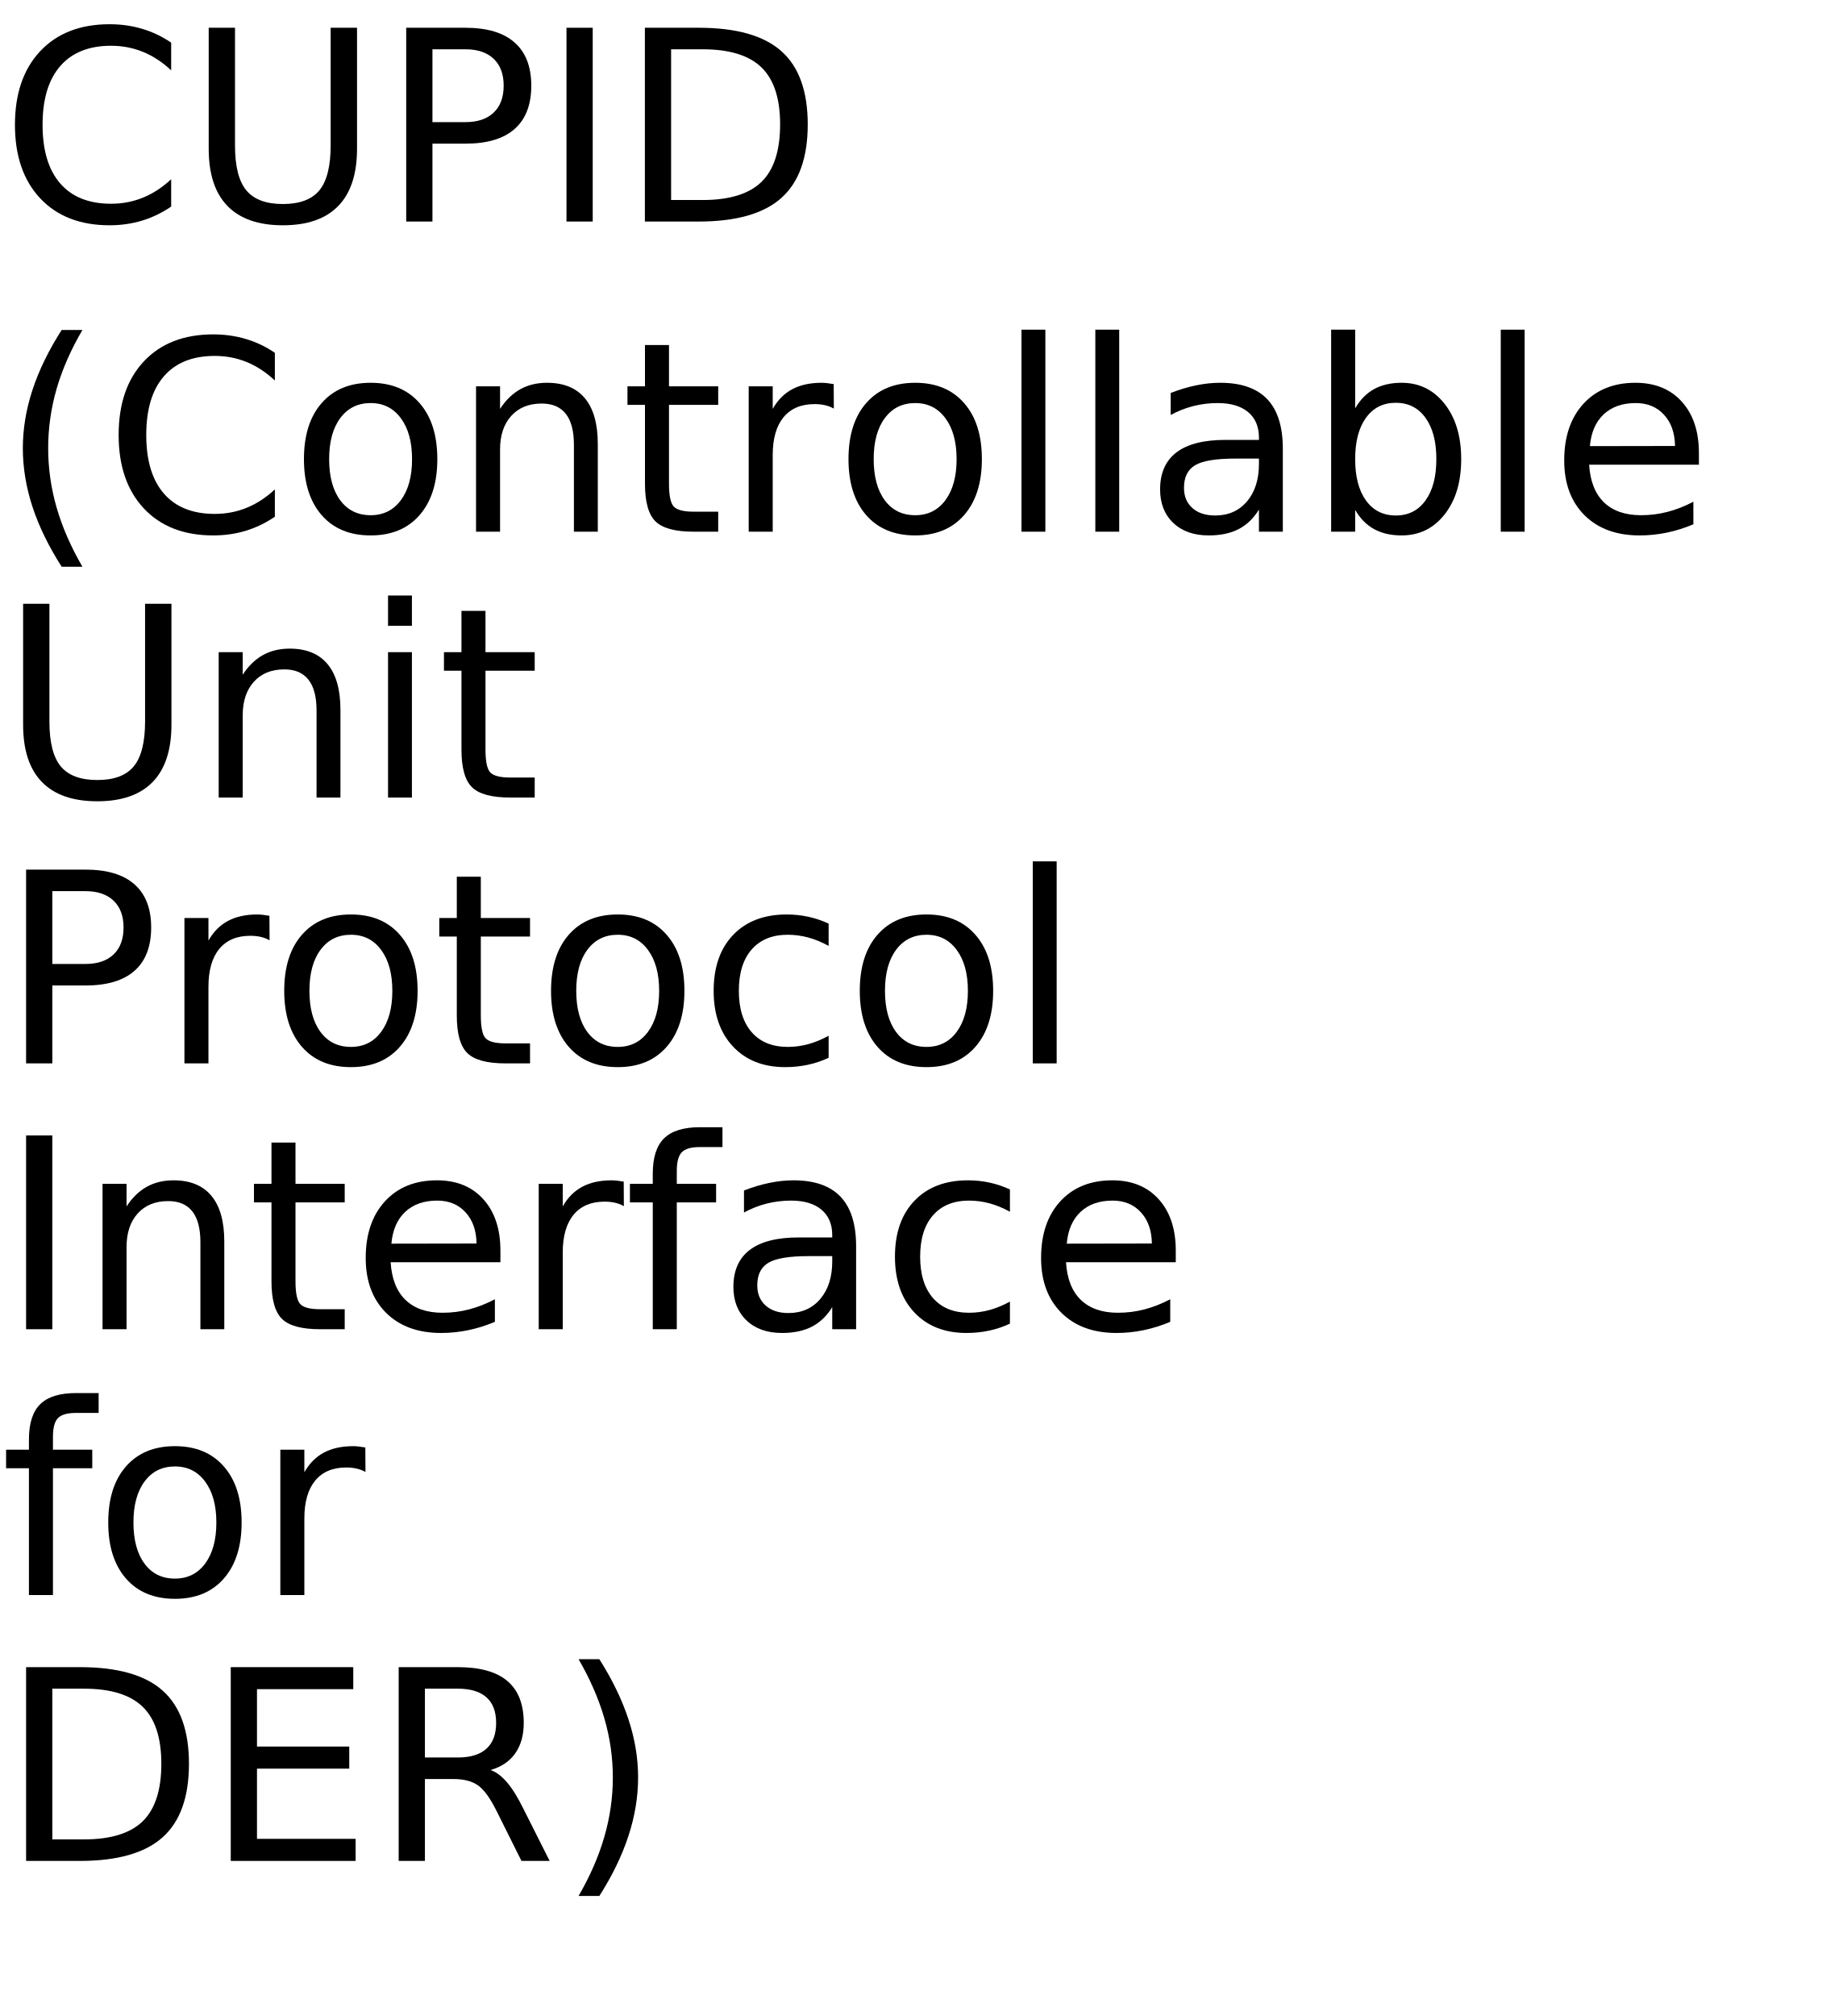
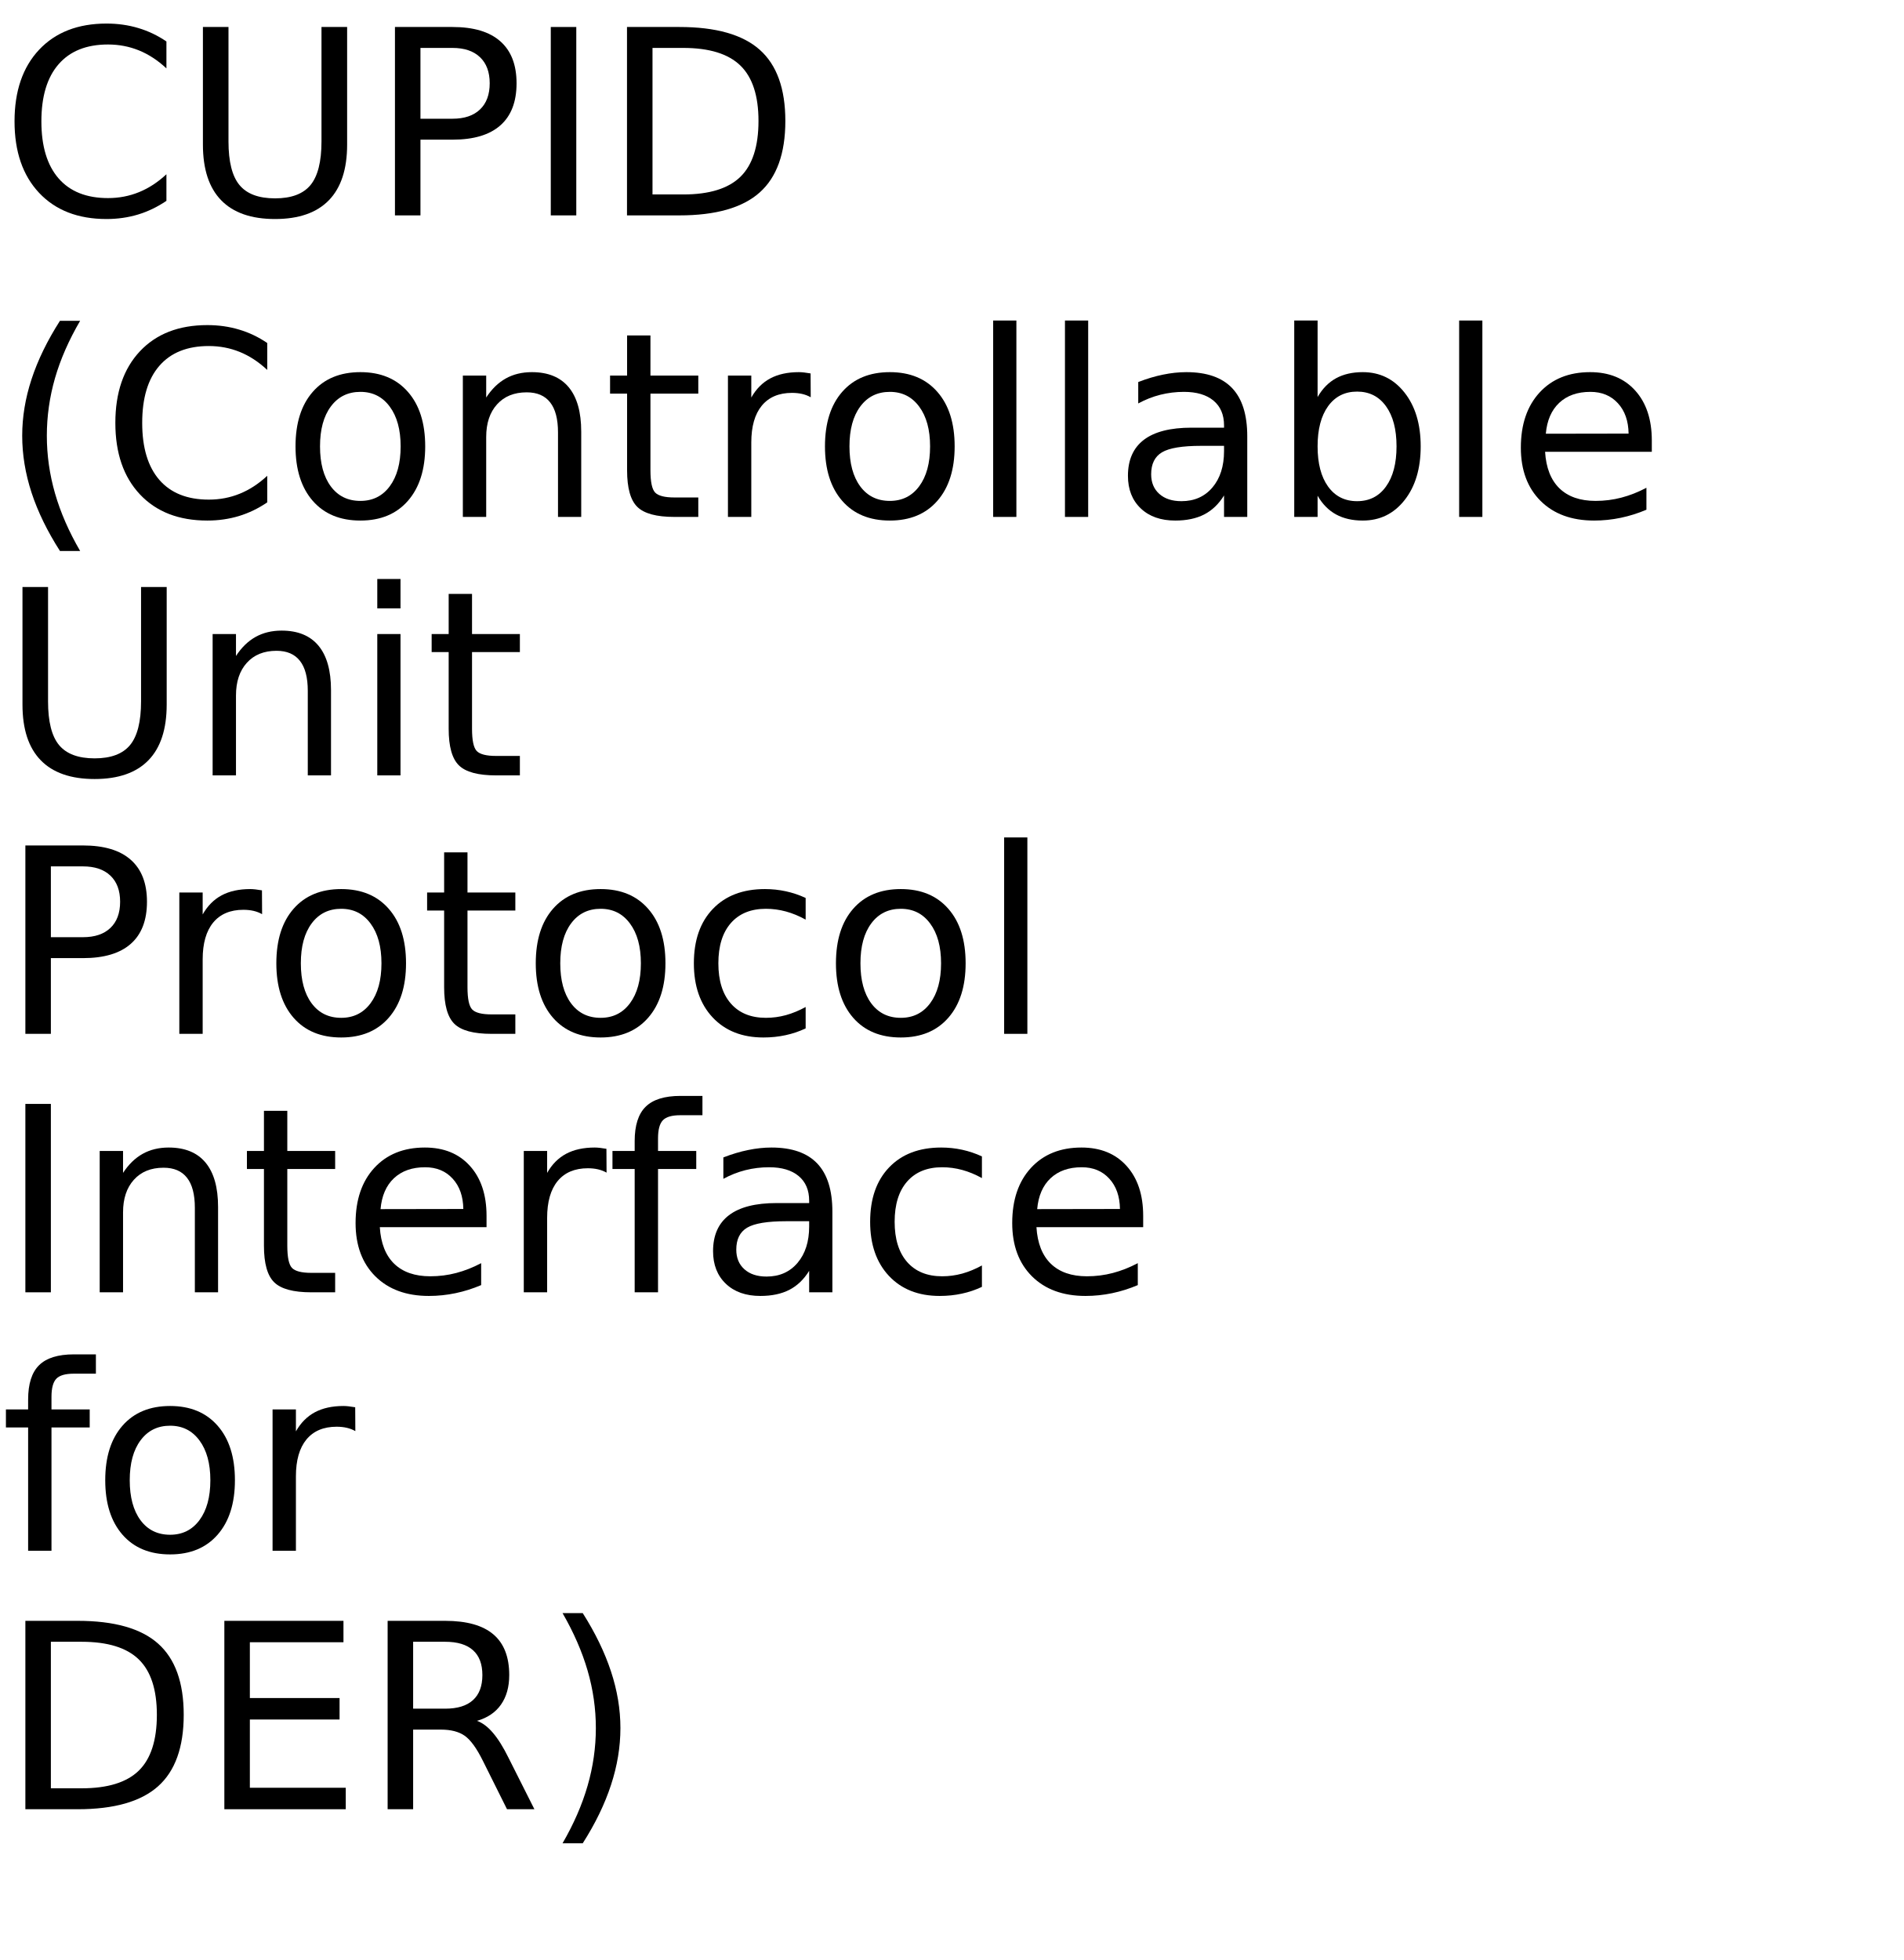
- <svg xmlns="http://www.w3.org/2000/svg" xmlns:xlink="http://www.w3.org/1999/xlink" width="416" height="455" viewBox="0 0 416 455">
+ <svg xmlns="http://www.w3.org/2000/svg" xmlns:xlink="http://www.w3.org/1999/xlink" width="442" height="455" viewBox="0 0 442 455">
  <defs>
    <g>
      <g id="glyph-0-0">
        <path d="M 38.641 -40.375 L 38.641 -34.125 C 36.648 -35.988 34.523 -37.379 32.266 -38.297 C 30.016 -39.211 27.617 -39.672 25.078 -39.672 C 20.078 -39.672 16.25 -38.141 13.594 -35.078 C 10.938 -32.023 9.609 -27.609 9.609 -21.828 C 9.609 -16.066 10.938 -11.656 13.594 -8.594 C 16.25 -5.539 20.078 -4.016 25.078 -4.016 C 27.617 -4.016 30.016 -4.473 32.266 -5.391 C 34.523 -6.305 36.648 -7.691 38.641 -9.547 L 38.641 -3.375 C 36.566 -1.969 34.375 -0.91 32.062 -0.203 C 29.75 0.492 27.305 0.844 24.734 0.844 C 18.109 0.844 12.891 -1.18 9.078 -5.234 C 5.273 -9.285 3.375 -14.816 3.375 -21.828 C 3.375 -28.859 5.273 -34.398 9.078 -38.453 C 12.891 -42.504 18.109 -44.531 24.734 -44.531 C 27.348 -44.531 29.812 -44.18 32.125 -43.484 C 34.438 -42.797 36.609 -41.758 38.641 -40.375 Z M 38.641 -40.375 " />
      </g>
      <g id="glyph-0-1">
        <path d="M 5.219 -43.734 L 11.156 -43.734 L 11.156 -17.172 C 11.156 -12.484 12.004 -9.109 13.703 -7.047 C 15.41 -4.984 18.164 -3.953 21.969 -3.953 C 25.758 -3.953 28.504 -4.984 30.203 -7.047 C 31.898 -9.109 32.75 -12.484 32.75 -17.172 L 32.75 -43.734 L 38.703 -43.734 L 38.703 -16.438 C 38.703 -10.727 37.289 -6.422 34.469 -3.516 C 31.645 -0.609 27.477 0.844 21.969 0.844 C 16.445 0.844 12.273 -0.609 9.453 -3.516 C 6.629 -6.422 5.219 -10.727 5.219 -16.438 Z M 5.219 -43.734 " />
      </g>
      <g id="glyph-0-2">
        <path d="M 11.812 -38.875 L 11.812 -22.438 L 19.25 -22.438 C 22 -22.438 24.125 -23.148 25.625 -24.578 C 27.133 -26.004 27.891 -28.035 27.891 -30.672 C 27.891 -33.285 27.133 -35.305 25.625 -36.734 C 24.125 -38.16 22 -38.875 19.25 -38.875 Z M 5.891 -43.734 L 19.25 -43.734 C 24.156 -43.734 27.859 -42.625 30.359 -40.406 C 32.867 -38.195 34.125 -34.953 34.125 -30.672 C 34.125 -26.359 32.867 -23.098 30.359 -20.891 C 27.859 -18.68 24.156 -17.578 19.25 -17.578 L 11.812 -17.578 L 11.812 0 L 5.891 0 Z M 5.891 -43.734 " />
      </g>
      <g id="glyph-0-3">
        <path d="M 5.891 -43.734 L 11.812 -43.734 L 11.812 0 L 5.891 0 Z M 5.891 -43.734 " />
      </g>
      <g id="glyph-0-4">
        <path d="M 11.812 -38.875 L 11.812 -4.859 L 18.953 -4.859 C 24.992 -4.859 29.414 -6.223 32.219 -8.953 C 35.02 -11.691 36.422 -16.016 36.422 -21.922 C 36.422 -27.773 35.02 -32.062 32.219 -34.781 C 29.414 -37.508 24.992 -38.875 18.953 -38.875 Z M 5.891 -43.734 L 18.047 -43.734 C 26.523 -43.734 32.742 -41.973 36.703 -38.453 C 40.672 -34.93 42.656 -29.422 42.656 -21.922 C 42.656 -14.379 40.66 -8.836 36.672 -5.297 C 32.691 -1.766 26.484 0 18.047 0 L 5.891 0 Z M 5.891 -43.734 " />
      </g>
      <g id="glyph-0-5">
        <path d="M 18.609 -45.531 C 15.984 -41.039 14.035 -36.598 12.766 -32.203 C 11.504 -27.805 10.875 -23.352 10.875 -18.844 C 10.875 -14.332 11.508 -9.863 12.781 -5.438 C 14.062 -1.008 16.004 3.438 18.609 7.906 L 13.922 7.906 C 10.984 3.32 8.785 -1.188 7.328 -5.625 C 5.879 -10.062 5.156 -14.469 5.156 -18.844 C 5.156 -23.195 5.879 -27.578 7.328 -31.984 C 8.773 -36.398 10.973 -40.914 13.922 -45.531 Z M 18.609 -45.531 " />
      </g>
      <g id="glyph-0-6">
        <path d="M 18.375 -29.031 C 15.477 -29.031 13.191 -27.898 11.516 -25.641 C 9.836 -23.391 9 -20.301 9 -16.375 C 9 -12.445 9.832 -9.352 11.5 -7.094 C 13.164 -4.844 15.457 -3.719 18.375 -3.719 C 21.238 -3.719 23.508 -4.848 25.188 -7.109 C 26.875 -9.379 27.719 -12.469 27.719 -16.375 C 27.719 -20.258 26.875 -23.336 25.188 -25.609 C 23.508 -27.891 21.238 -29.031 18.375 -29.031 Z M 18.375 -33.609 C 23.062 -33.609 26.738 -32.082 29.406 -29.031 C 32.082 -25.988 33.422 -21.77 33.422 -16.375 C 33.422 -11.008 32.082 -6.797 29.406 -3.734 C 26.738 -0.68 23.062 0.844 18.375 0.844 C 13.664 0.844 9.977 -0.68 7.312 -3.734 C 4.645 -6.797 3.312 -11.008 3.312 -16.375 C 3.312 -21.77 4.645 -25.988 7.312 -29.031 C 9.977 -32.082 13.664 -33.609 18.375 -33.609 Z M 18.375 -33.609 " />
      </g>
      <g id="glyph-0-7">
        <path d="M 32.938 -19.812 L 32.938 0 L 27.547 0 L 27.547 -19.625 C 27.547 -22.727 26.938 -25.051 25.719 -26.594 C 24.508 -28.145 22.695 -28.922 20.281 -28.922 C 17.363 -28.922 15.066 -27.988 13.391 -26.125 C 11.711 -24.27 10.875 -21.742 10.875 -18.547 L 10.875 0 L 5.453 0 L 5.453 -32.812 L 10.875 -32.812 L 10.875 -27.719 C 12.156 -29.688 13.672 -31.16 15.422 -32.141 C 17.172 -33.117 19.188 -33.609 21.469 -33.609 C 25.238 -33.609 28.094 -32.441 30.031 -30.109 C 31.969 -27.773 32.938 -24.344 32.938 -19.812 Z M 32.938 -19.812 " />
      </g>
      <g id="glyph-0-8">
        <path d="M 10.984 -42.125 L 10.984 -32.812 L 22.094 -32.812 L 22.094 -28.625 L 10.984 -28.625 L 10.984 -10.812 C 10.984 -8.133 11.348 -6.414 12.078 -5.656 C 12.816 -4.895 14.305 -4.516 16.547 -4.516 L 22.094 -4.516 L 22.094 0 L 16.547 0 C 12.391 0 9.52 -0.773 7.938 -2.328 C 6.352 -3.879 5.562 -6.707 5.562 -10.812 L 5.562 -28.625 L 1.609 -28.625 L 1.609 -32.812 L 5.562 -32.812 L 5.562 -42.125 Z M 10.984 -42.125 " />
      </g>
      <g id="glyph-0-9">
        <path d="M 24.672 -27.781 C 24.066 -28.125 23.406 -28.379 22.688 -28.547 C 21.977 -28.711 21.191 -28.797 20.328 -28.797 C 17.285 -28.797 14.945 -27.805 13.312 -25.828 C 11.688 -23.848 10.875 -21 10.875 -17.281 L 10.875 0 L 5.453 0 L 5.453 -32.812 L 10.875 -32.812 L 10.875 -27.719 C 12 -29.707 13.469 -31.188 15.281 -32.156 C 17.102 -33.125 19.316 -33.609 21.922 -33.609 C 22.285 -33.609 22.691 -33.582 23.141 -33.531 C 23.586 -33.477 24.086 -33.406 24.641 -33.312 Z M 24.672 -27.781 " />
      </g>
      <g id="glyph-0-10">
        <path d="M 5.656 -45.594 L 11.047 -45.594 L 11.047 0 L 5.656 0 Z M 5.656 -45.594 " />
      </g>
      <g id="glyph-0-11">
        <path d="M 20.562 -16.5 C 16.207 -16.5 13.191 -16 11.516 -15 C 9.836 -14 9 -12.301 9 -9.906 C 9 -7.988 9.629 -6.469 10.891 -5.344 C 12.148 -4.219 13.863 -3.656 16.031 -3.656 C 19.02 -3.656 21.414 -4.711 23.219 -6.828 C 25.02 -8.953 25.922 -11.773 25.922 -15.297 L 25.922 -16.5 Z M 31.312 -18.719 L 31.312 0 L 25.922 0 L 25.922 -4.984 C 24.691 -2.992 23.16 -1.523 21.328 -0.578 C 19.492 0.367 17.25 0.844 14.594 0.844 C 11.227 0.844 8.555 -0.098 6.578 -1.984 C 4.598 -3.867 3.609 -6.391 3.609 -9.547 C 3.609 -13.242 4.844 -16.031 7.312 -17.906 C 9.781 -19.781 13.469 -20.719 18.375 -20.719 L 25.922 -20.719 L 25.922 -21.234 C 25.922 -23.723 25.102 -25.645 23.469 -27 C 21.844 -28.352 19.555 -29.031 16.609 -29.031 C 14.734 -29.031 12.906 -28.805 11.125 -28.359 C 9.352 -27.91 7.645 -27.238 6 -26.344 L 6 -31.312 C 7.977 -32.082 9.895 -32.656 11.75 -33.031 C 13.602 -33.414 15.41 -33.609 17.172 -33.609 C 21.91 -33.609 25.453 -32.375 27.797 -29.906 C 30.141 -27.445 31.312 -23.719 31.312 -18.719 Z M 31.312 -18.719 " />
      </g>
      <g id="glyph-0-12">
        <path d="M 29.203 -16.375 C 29.203 -20.344 28.383 -23.453 26.75 -25.703 C 25.125 -27.961 22.891 -29.094 20.047 -29.094 C 17.191 -29.094 14.945 -27.961 13.312 -25.703 C 11.688 -23.453 10.875 -20.344 10.875 -16.375 C 10.875 -12.414 11.688 -9.305 13.312 -7.047 C 14.945 -4.785 17.191 -3.656 20.047 -3.656 C 22.891 -3.656 25.125 -4.785 26.75 -7.047 C 28.383 -9.305 29.203 -12.414 29.203 -16.375 Z M 10.875 -27.828 C 12 -29.785 13.426 -31.238 15.156 -32.188 C 16.883 -33.133 18.953 -33.609 21.359 -33.609 C 25.336 -33.609 28.57 -32.023 31.062 -28.859 C 33.562 -25.691 34.812 -21.531 34.812 -16.375 C 34.812 -11.219 33.562 -7.055 31.062 -3.891 C 28.57 -0.734 25.336 0.844 21.359 0.844 C 18.953 0.844 16.883 0.367 15.156 -0.578 C 13.426 -1.523 12 -2.973 10.875 -4.922 L 10.875 0 L 5.453 0 L 5.453 -45.594 L 10.875 -45.594 Z M 10.875 -27.828 " />
      </g>
      <g id="glyph-0-13">
        <path d="M 33.719 -17.75 L 33.719 -15.125 L 8.938 -15.125 C 9.164 -11.406 10.281 -8.57 12.281 -6.625 C 14.289 -4.688 17.082 -3.719 20.656 -3.719 C 22.727 -3.719 24.734 -3.973 26.672 -4.484 C 28.617 -4.992 30.551 -5.754 32.469 -6.766 L 32.469 -1.672 C 30.531 -0.848 28.547 -0.223 26.516 0.203 C 24.484 0.629 22.422 0.844 20.328 0.844 C 15.098 0.844 10.953 -0.676 7.891 -3.719 C 4.836 -6.77 3.312 -10.891 3.312 -16.078 C 3.312 -21.453 4.758 -25.719 7.656 -28.875 C 10.562 -32.031 14.473 -33.609 19.391 -33.609 C 23.805 -33.609 27.297 -32.188 29.859 -29.344 C 32.43 -26.5 33.719 -22.633 33.719 -17.75 Z M 28.328 -19.344 C 28.285 -22.289 27.457 -24.641 25.844 -26.391 C 24.238 -28.148 22.109 -29.031 19.453 -29.031 C 16.441 -29.031 14.031 -28.18 12.219 -26.484 C 10.414 -24.785 9.379 -22.395 9.109 -19.312 Z M 28.328 -19.344 " />
      </g>
      <g id="glyph-0-14">
        <path d="M 5.656 -32.812 L 11.047 -32.812 L 11.047 0 L 5.656 0 Z M 5.656 -45.594 L 11.047 -45.594 L 11.047 -38.766 L 5.656 -38.766 Z M 5.656 -45.594 " />
      </g>
      <g id="glyph-0-15">
        <path d="M 29.266 -31.547 L 29.266 -26.516 C 27.742 -27.359 26.219 -27.988 24.688 -28.406 C 23.156 -28.82 21.609 -29.031 20.047 -29.031 C 16.547 -29.031 13.828 -27.922 11.891 -25.703 C 9.961 -23.492 9 -20.383 9 -16.375 C 9 -12.375 9.961 -9.266 11.891 -7.047 C 13.828 -4.828 16.547 -3.719 20.047 -3.719 C 21.609 -3.719 23.156 -3.926 24.688 -4.344 C 26.219 -4.77 27.742 -5.398 29.266 -6.234 L 29.266 -1.266 C 27.766 -0.555 26.207 -0.031 24.594 0.312 C 22.977 0.664 21.266 0.844 19.453 0.844 C 14.516 0.844 10.586 -0.707 7.672 -3.812 C 4.766 -6.914 3.312 -11.102 3.312 -16.375 C 3.312 -21.727 4.781 -25.938 7.719 -29 C 10.656 -32.07 14.688 -33.609 19.812 -33.609 C 21.469 -33.609 23.086 -33.438 24.672 -33.094 C 26.254 -32.75 27.785 -32.234 29.266 -31.547 Z M 29.266 -31.547 " />
      </g>
      <g id="glyph-0-16">
        <path d="M 22.266 -45.594 L 22.266 -41.109 L 17.109 -41.109 C 15.172 -41.109 13.828 -40.719 13.078 -39.938 C 12.328 -39.156 11.953 -37.75 11.953 -35.719 L 11.953 -32.812 L 20.828 -32.812 L 20.828 -28.625 L 11.953 -28.625 L 11.953 0 L 6.531 0 L 6.531 -28.625 L 1.375 -28.625 L 1.375 -32.812 L 6.531 -32.812 L 6.531 -35.094 C 6.531 -38.75 7.379 -41.41 9.078 -43.078 C 10.773 -44.754 13.473 -45.594 17.172 -45.594 Z M 22.266 -45.594 " />
      </g>
      <g id="glyph-0-17">
        <path d="M 5.891 -43.734 L 33.547 -43.734 L 33.547 -38.766 L 11.812 -38.766 L 11.812 -25.812 L 32.641 -25.812 L 32.641 -20.828 L 11.812 -20.828 L 11.812 -4.984 L 34.078 -4.984 L 34.078 0 L 5.891 0 Z M 5.891 -43.734 " />
      </g>
      <g id="glyph-0-18">
        <path d="M 26.625 -20.516 C 27.895 -20.078 29.129 -19.156 30.328 -17.75 C 31.535 -16.344 32.742 -14.41 33.953 -11.953 L 39.969 0 L 33.609 0 L 28.016 -11.219 C 26.566 -14.145 25.16 -16.086 23.797 -17.047 C 22.441 -18.004 20.594 -18.484 18.25 -18.484 L 11.812 -18.484 L 11.812 0 L 5.891 0 L 5.891 -43.734 L 19.25 -43.734 C 24.25 -43.734 27.977 -42.688 30.438 -40.594 C 32.895 -38.508 34.125 -35.359 34.125 -31.141 C 34.125 -28.391 33.484 -26.102 32.203 -24.281 C 30.93 -22.469 29.07 -21.211 26.625 -20.516 Z M 11.812 -38.875 L 11.812 -23.344 L 19.25 -23.344 C 22.102 -23.344 24.254 -24.004 25.703 -25.328 C 27.16 -26.648 27.891 -28.586 27.891 -31.141 C 27.891 -33.703 27.16 -35.629 25.703 -36.922 C 24.254 -38.223 22.102 -38.875 19.25 -38.875 Z M 11.812 -38.875 " />
      </g>
      <g id="glyph-0-19">
        <path d="M 4.812 -45.531 L 9.5 -45.531 C 12.426 -40.914 14.613 -36.398 16.062 -31.984 C 17.52 -27.578 18.25 -23.195 18.25 -18.844 C 18.25 -14.469 17.52 -10.062 16.062 -5.625 C 14.613 -1.188 12.426 3.32 9.5 7.906 L 4.812 7.906 C 7.406 3.438 9.344 -1.008 10.625 -5.438 C 11.906 -9.863 12.547 -14.332 12.547 -18.844 C 12.547 -23.352 11.906 -27.805 10.625 -32.203 C 9.344 -36.598 7.406 -41.039 4.812 -45.531 Z M 4.812 -45.531 " />
      </g>
    </g>
  </defs>
  <g fill="rgb(0%, 0%, 0%)" fill-opacity="1">
    <use xlink:href="#glyph-0-0" x="0" y="50" />
    <use xlink:href="#glyph-0-1" x="41.895" y="50" />
    <use xlink:href="#glyph-0-2" x="85.811" y="50" />
    <use xlink:href="#glyph-0-3" x="121.992" y="50" />
    <use xlink:href="#glyph-0-4" x="139.688" y="50" />
  </g>
  <g fill="rgb(0%, 0%, 0%)" fill-opacity="1">
    <use xlink:href="#glyph-0-5" x="0" y="120" />
    <use xlink:href="#glyph-0-0" x="23.408" y="120" />
    <use xlink:href="#glyph-0-6" x="65.303" y="120" />
    <use xlink:href="#glyph-0-7" x="102.012" y="120" />
    <use xlink:href="#glyph-0-8" x="140.039" y="120" />
    <use xlink:href="#glyph-0-9" x="163.564" y="120" />
    <use xlink:href="#glyph-0-6" x="188.232" y="120" />
    <use xlink:href="#glyph-0-10" x="224.941" y="120" />
    <use xlink:href="#glyph-0-10" x="241.611" y="120" />
    <use xlink:href="#glyph-0-11" x="258.281" y="120" />
    <use xlink:href="#glyph-0-12" x="295.049" y="120" />
    <use xlink:href="#glyph-0-10" x="333.135" y="120" />
    <use xlink:href="#glyph-0-13" x="349.805" y="120" />
  </g>
  <g fill="rgb(0%, 0%, 0%)" fill-opacity="1">
    <use xlink:href="#glyph-0-1" x="0" y="180" />
    <use xlink:href="#glyph-0-7" x="43.916" y="180" />
    <use xlink:href="#glyph-0-14" x="81.943" y="180" />
    <use xlink:href="#glyph-0-8" x="98.613" y="180" />
  </g>
  <g fill="rgb(0%, 0%, 0%)" fill-opacity="1">
    <use xlink:href="#glyph-0-2" x="0" y="240" />
    <use xlink:href="#glyph-0-9" x="36.182" y="240" />
    <use xlink:href="#glyph-0-6" x="60.85" y="240" />
    <use xlink:href="#glyph-0-8" x="97.559" y="240" />
    <use xlink:href="#glyph-0-6" x="121.084" y="240" />
    <use xlink:href="#glyph-0-15" x="157.793" y="240" />
    <use xlink:href="#glyph-0-6" x="190.781" y="240" />
    <use xlink:href="#glyph-0-10" x="227.49" y="240" />
  </g>
  <g fill="rgb(0%, 0%, 0%)" fill-opacity="1">
    <use xlink:href="#glyph-0-3" x="0" y="300" />
    <use xlink:href="#glyph-0-7" x="17.695" y="300" />
    <use xlink:href="#glyph-0-8" x="55.723" y="300" />
    <use xlink:href="#glyph-0-13" x="79.248" y="300" />
    <use xlink:href="#glyph-0-9" x="116.162" y="300" />
    <use xlink:href="#glyph-0-16" x="140.83" y="300" />
    <use xlink:href="#glyph-0-11" x="161.953" y="300" />
    <use xlink:href="#glyph-0-15" x="198.721" y="300" />
    <use xlink:href="#glyph-0-13" x="231.709" y="300" />
  </g>
  <g fill="rgb(0%, 0%, 0%)" fill-opacity="1">
    <use xlink:href="#glyph-0-16" x="0" y="360" />
    <use xlink:href="#glyph-0-6" x="21.123" y="360" />
    <use xlink:href="#glyph-0-9" x="57.832" y="360" />
  </g>
  <g fill="rgb(0%, 0%, 0%)" fill-opacity="1">
    <use xlink:href="#glyph-0-4" x="0" y="420" />
    <use xlink:href="#glyph-0-17" x="46.201" y="420" />
    <use xlink:href="#glyph-0-18" x="84.111" y="420" />
    <use xlink:href="#glyph-0-19" x="125.801" y="420" />
  </g>
</svg>
